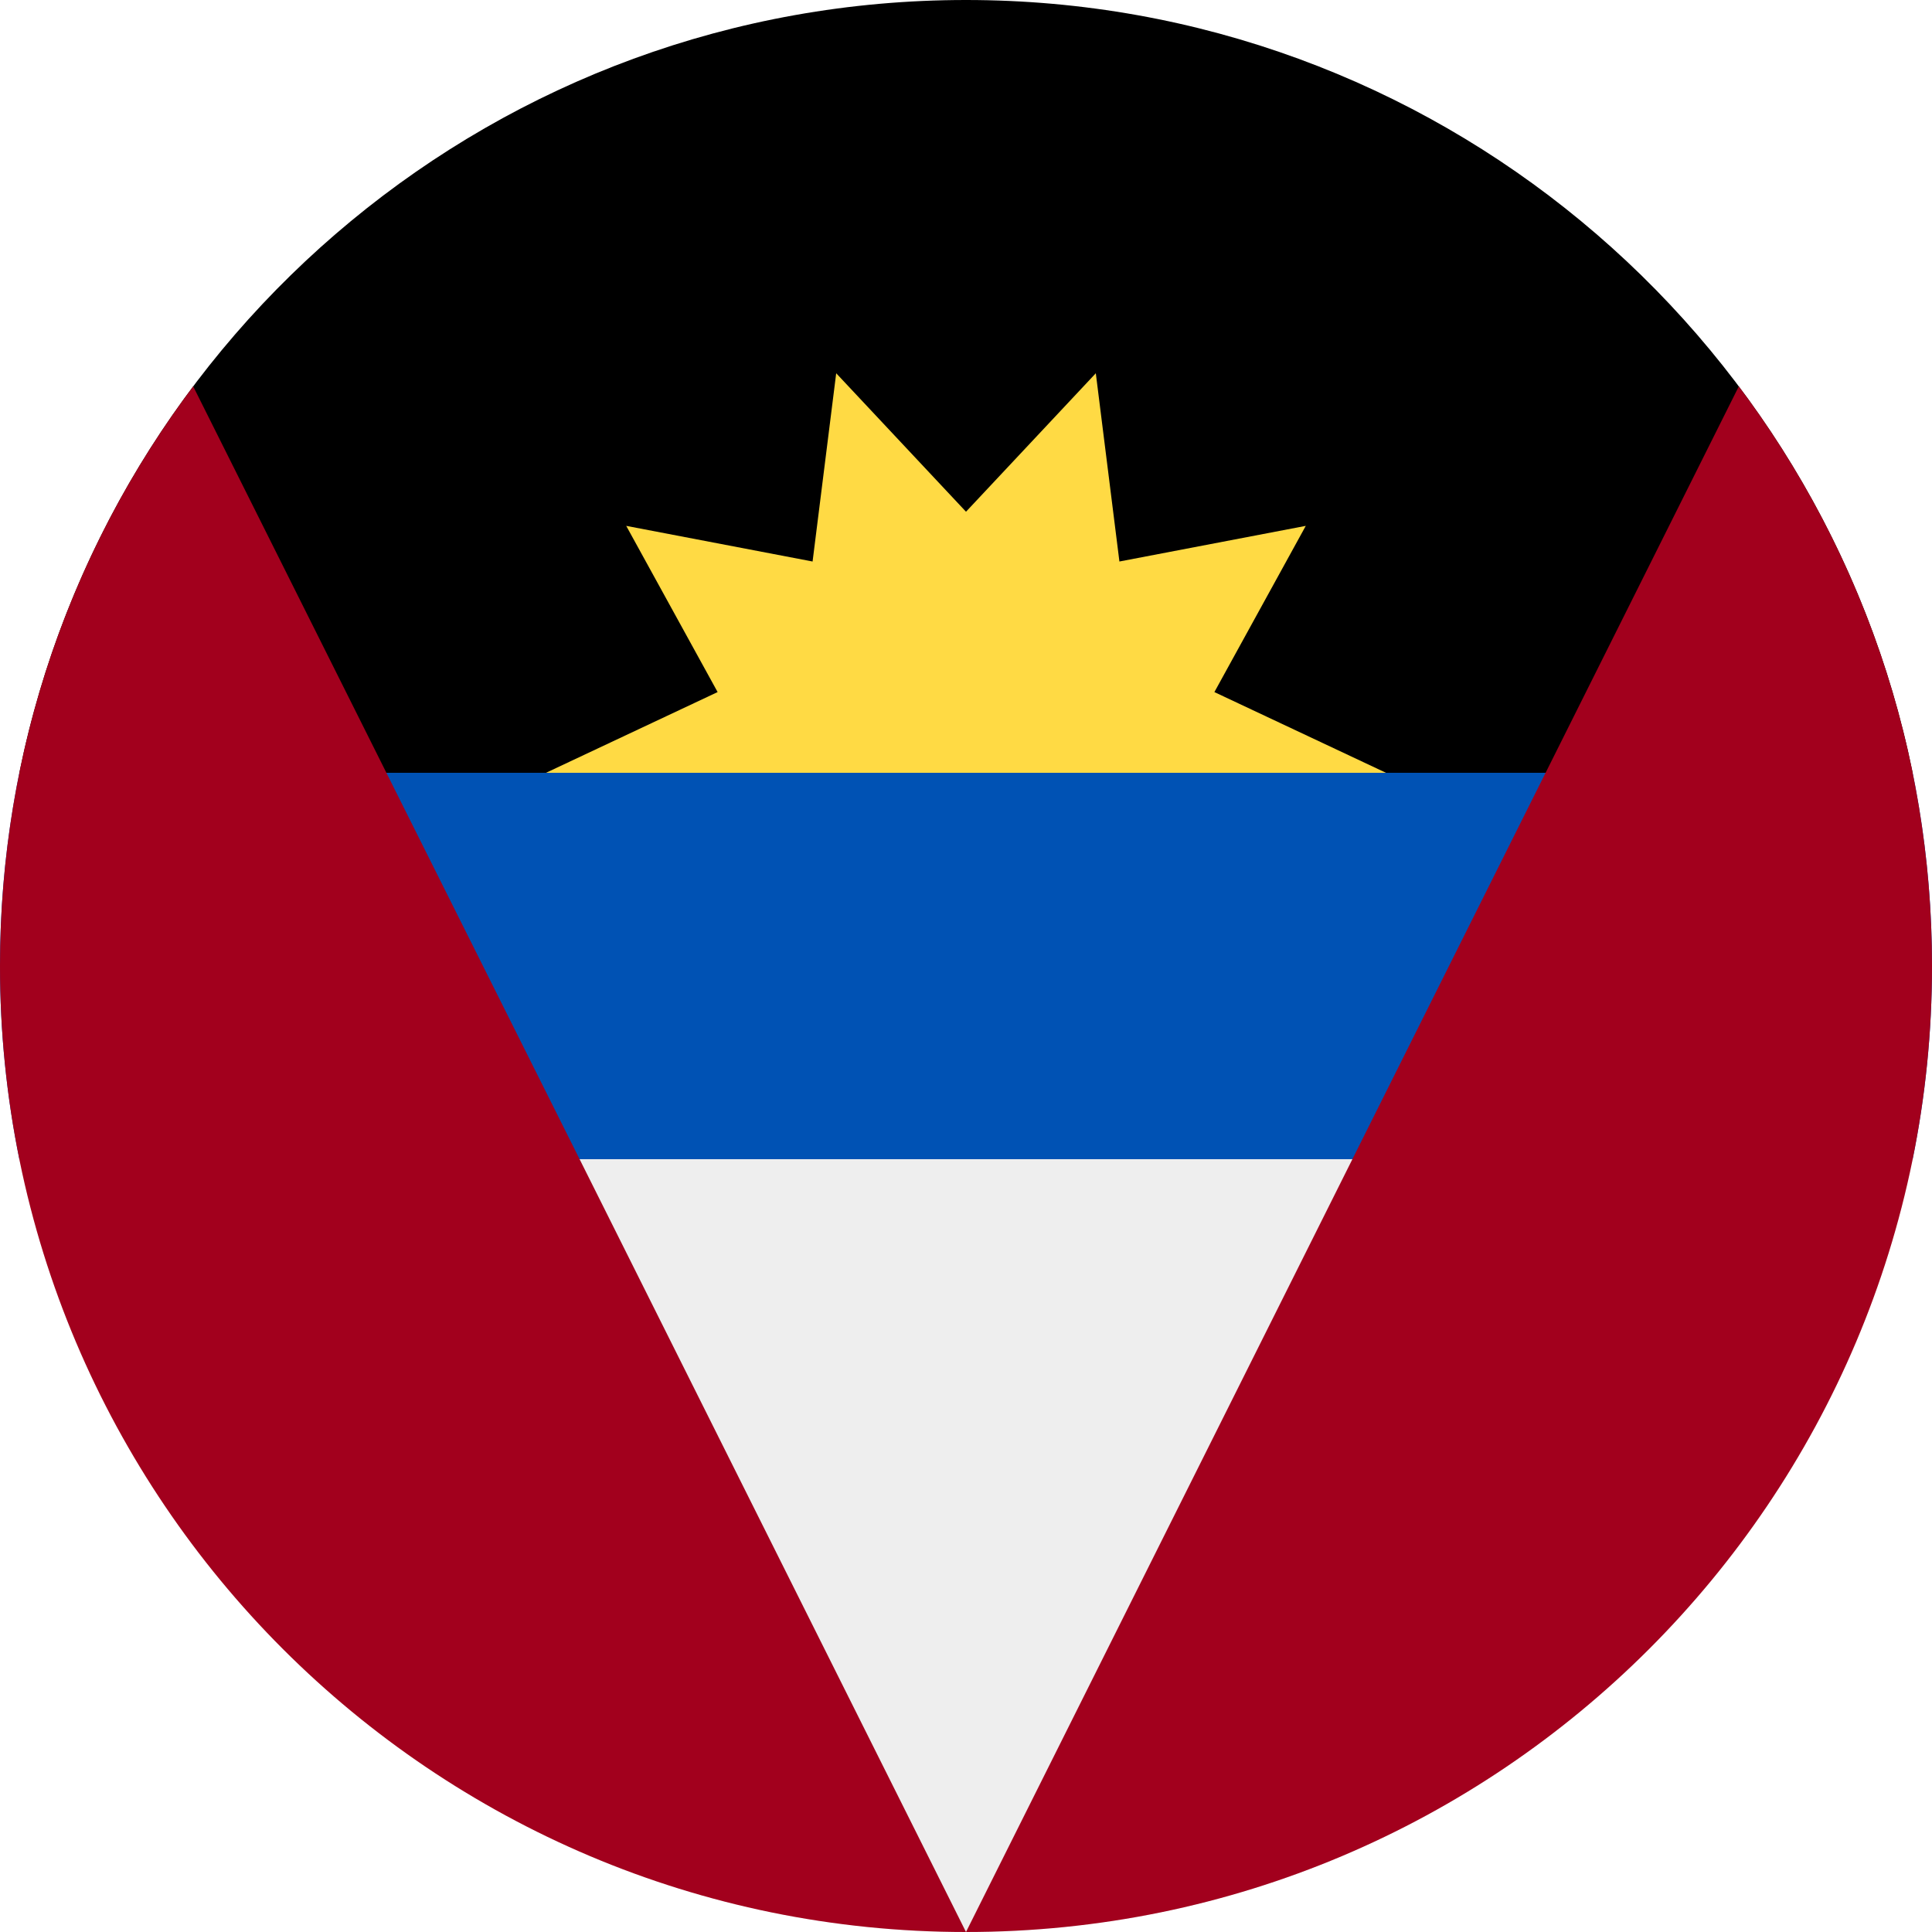
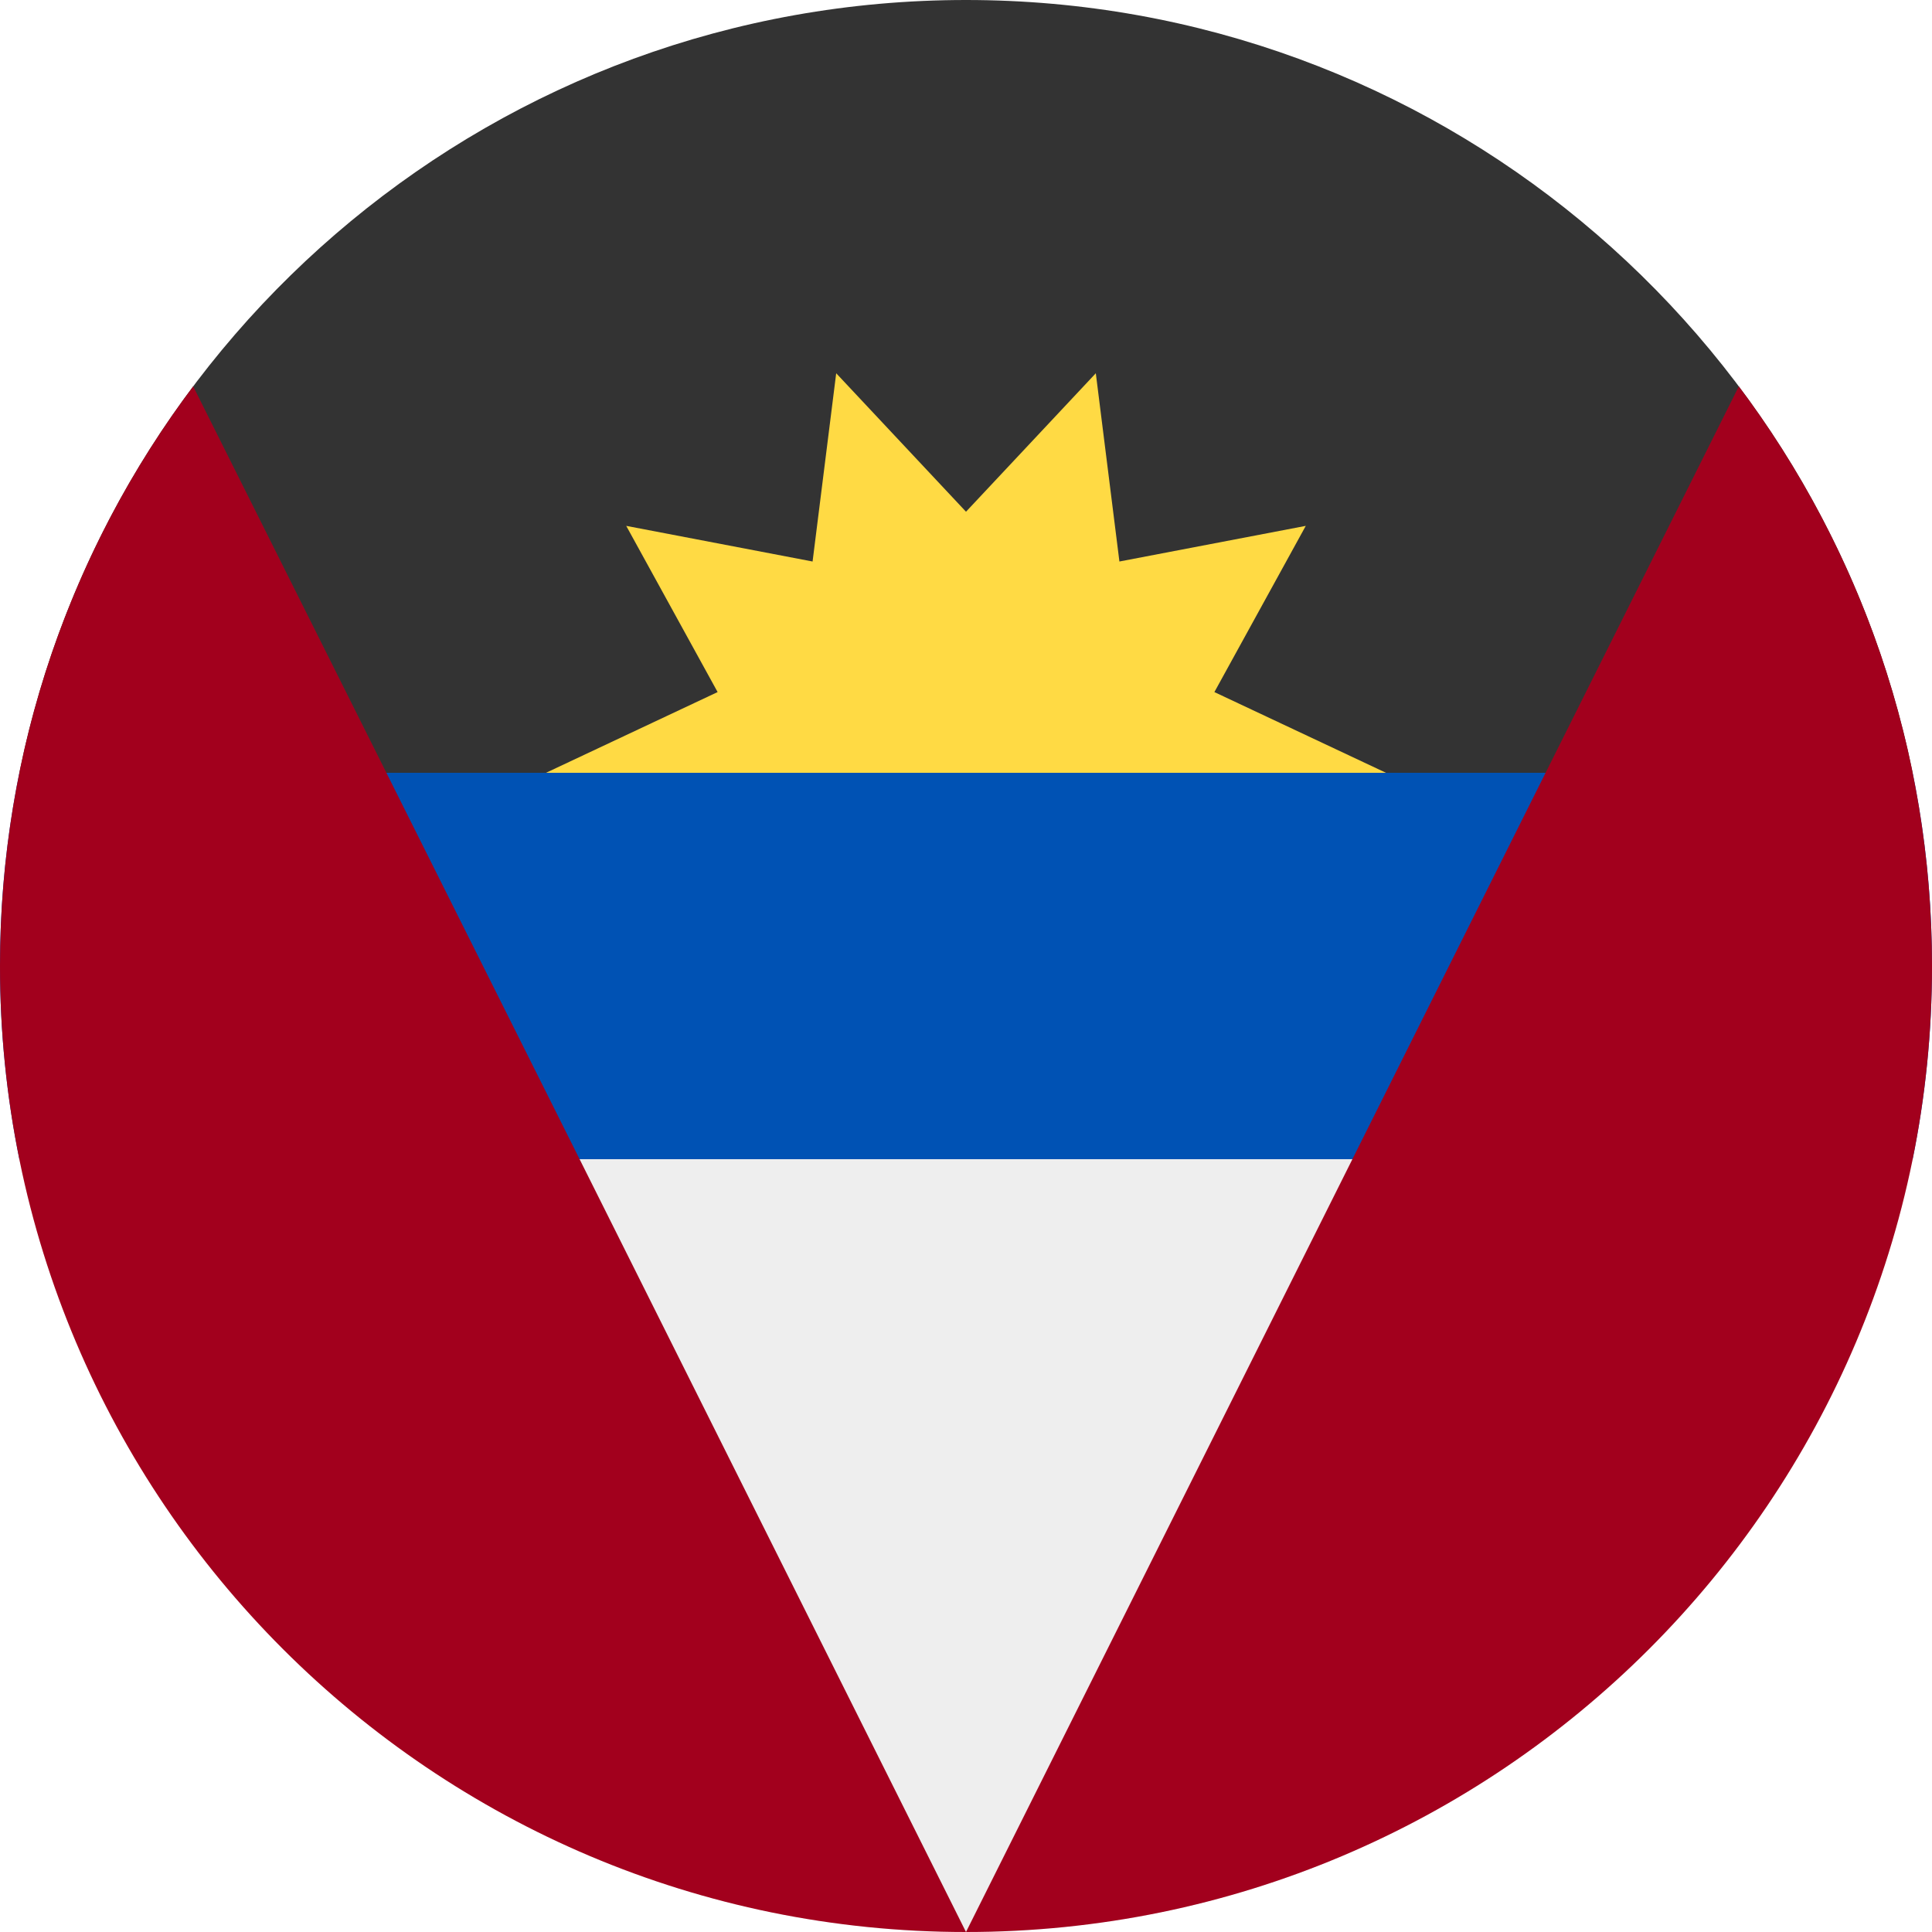
<svg xmlns="http://www.w3.org/2000/svg" viewBox="0 0 512 512">
  <path d="M0 256a257.1 257.1 0 0 0 5.127 51.2L256 322.783 506.874 307.2c3.36-16.543 5.126-33.665 5.126-51.2s-1.768-34.657-5.126-51.2L256 189.217 5.127 204.8A257.1 257.1 0 0 0 0 256z" fill="#0052b4" />
  <path d="M506.874 307.2H5.127C28.846 424.05 132.151 512 256 512s227.154-87.95 250.874-204.8z" fill="#eee" />
-   <path d="M5.127 204.8h501.748C483.154 87.95 379.851 0 256 0S28.846 87.95 5.127 204.8z" />
+   <path d="M5.127 204.8h501.748C483.154 87.95 379.851 0 256 0S28.846 87.95 5.127 204.8z" fill="#333" />
  <path fill="#ffda44" d="M367.304 204.8H144.696l45.48-21.394-24.219-44.045 49.385 9.445 6.26-49.889L256 135.611l34.4-36.694 6.256 49.889 49.387-9.445-24.217 44.047z" />
  <path d="M0 256c0 141.384 114.616 256 256 256L51.196 102.391C19.052 145.18 0 198.363 0 256zm256 256c141.384 0 256-114.616 256-256 0-57.637-19.052-110.82-51.196-153.609L256 512z" fill="#a2001d" />
</svg>
